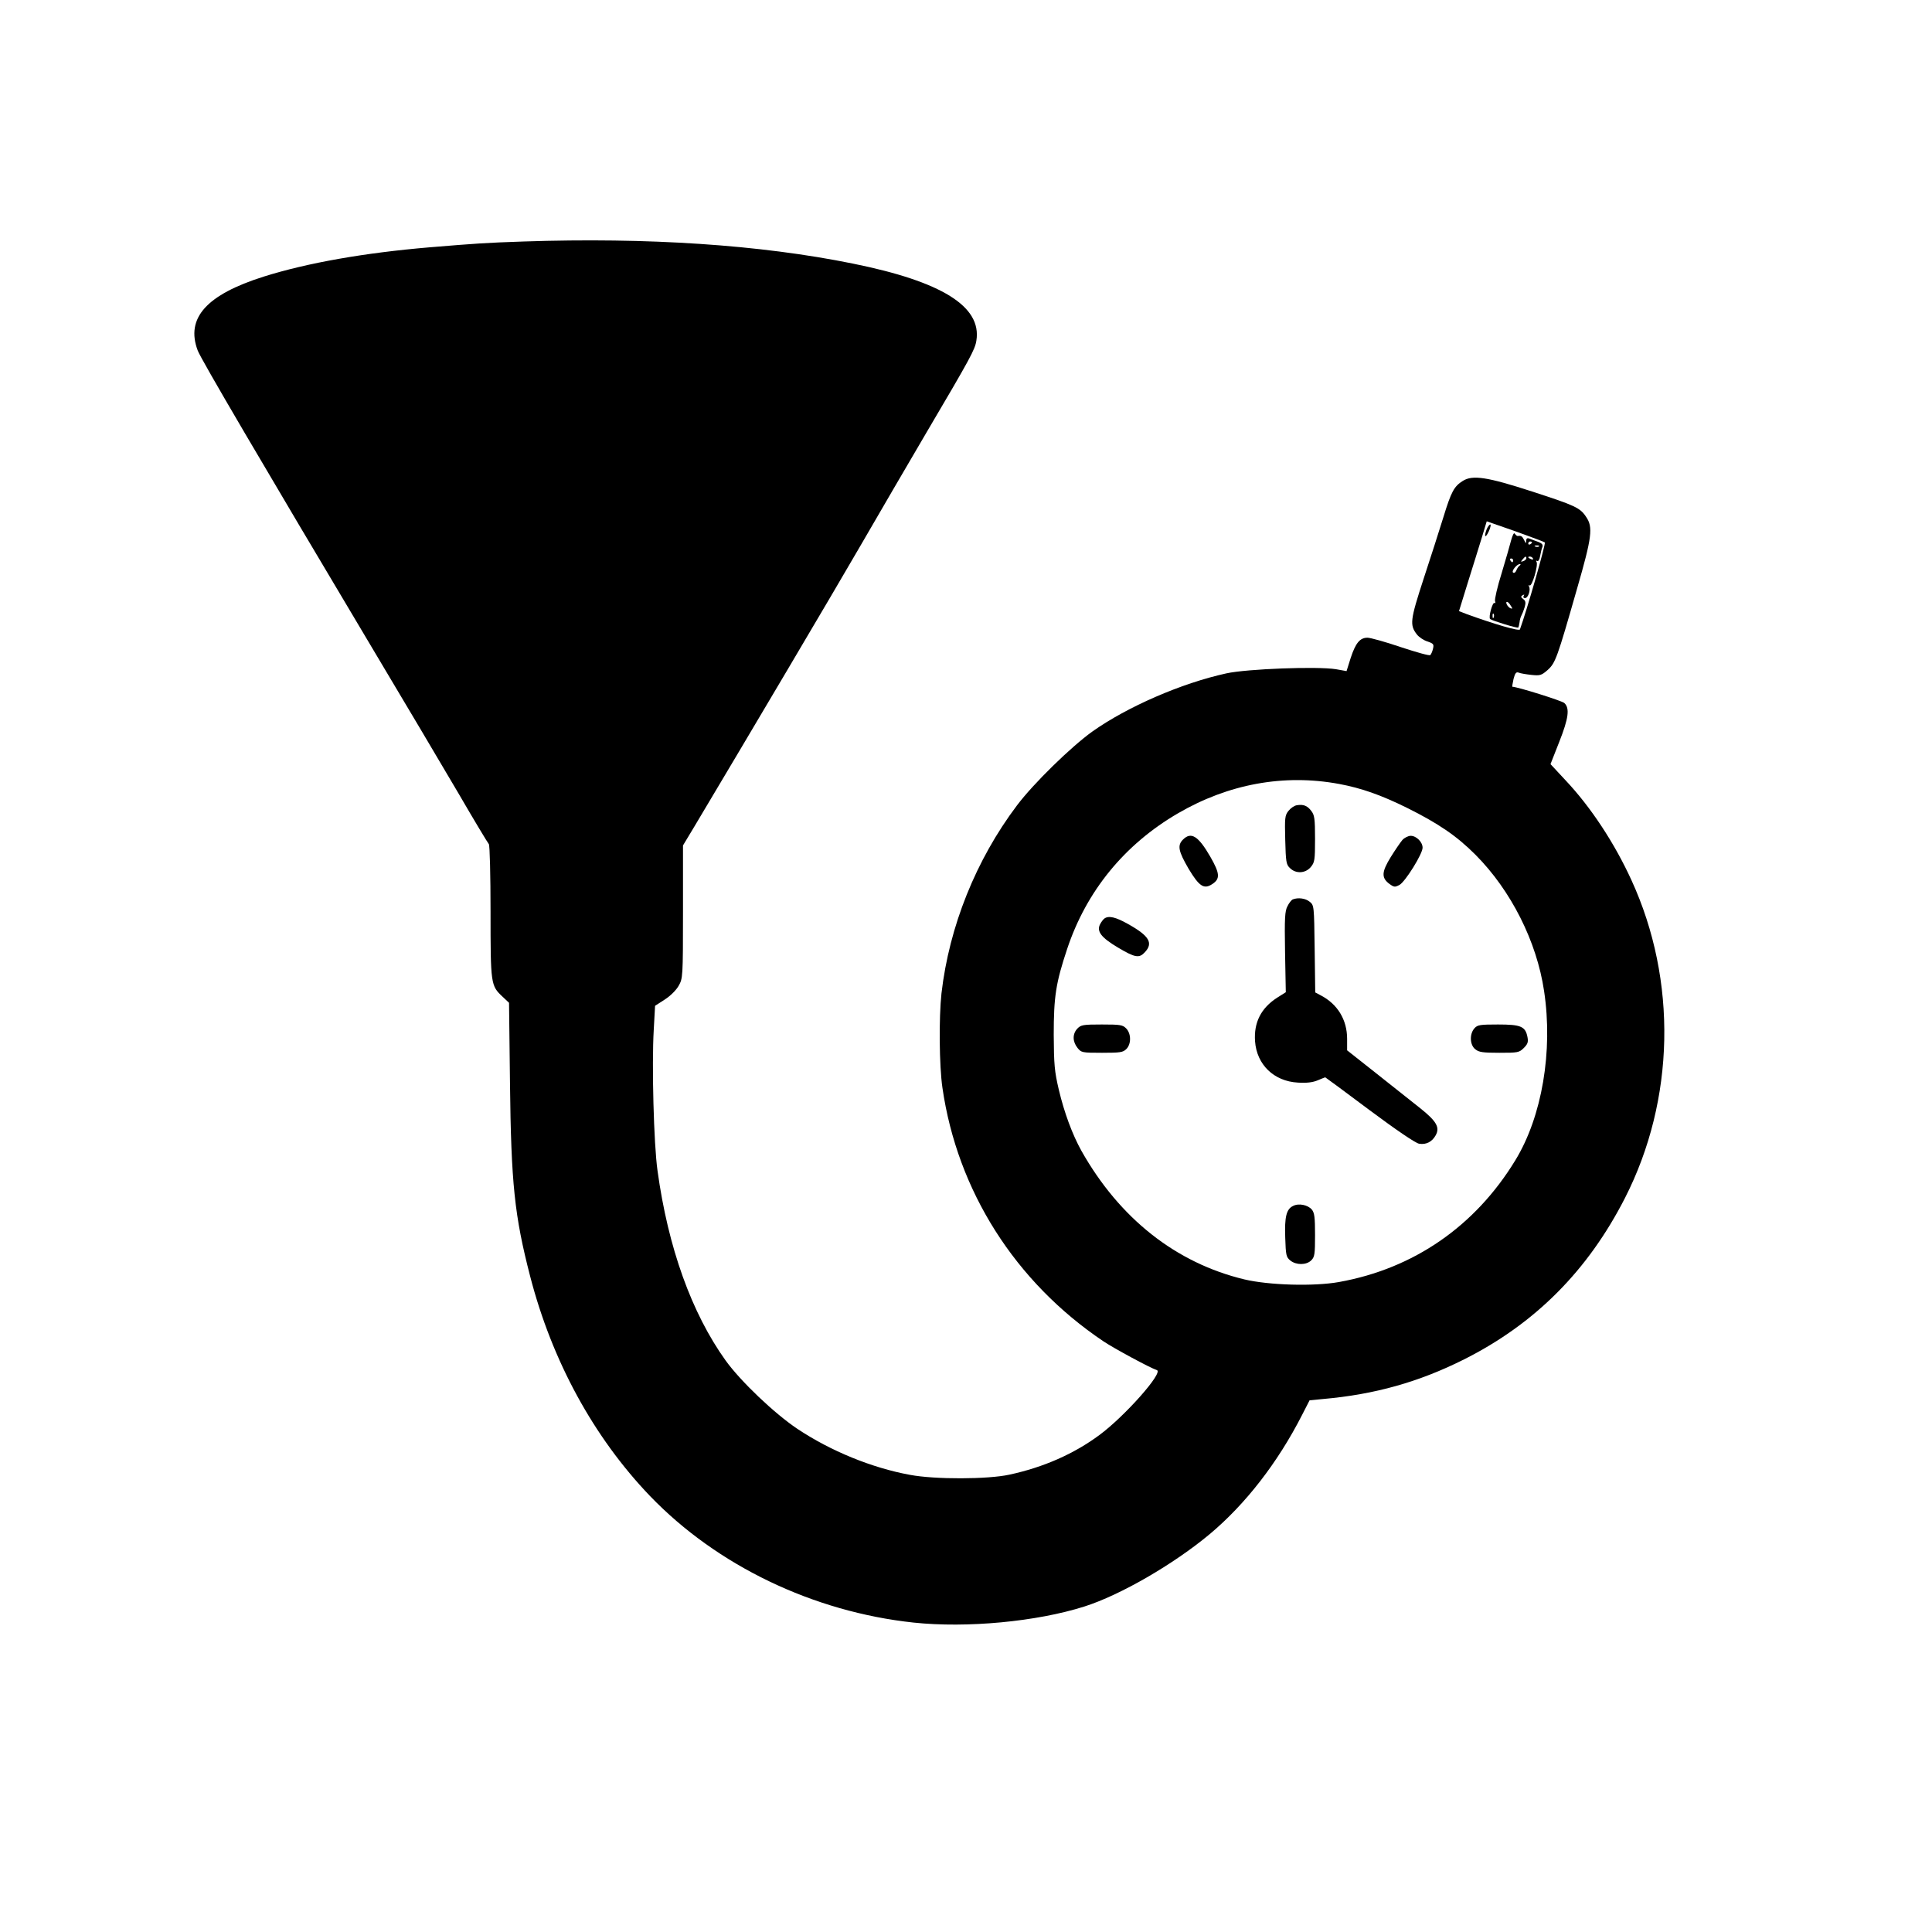
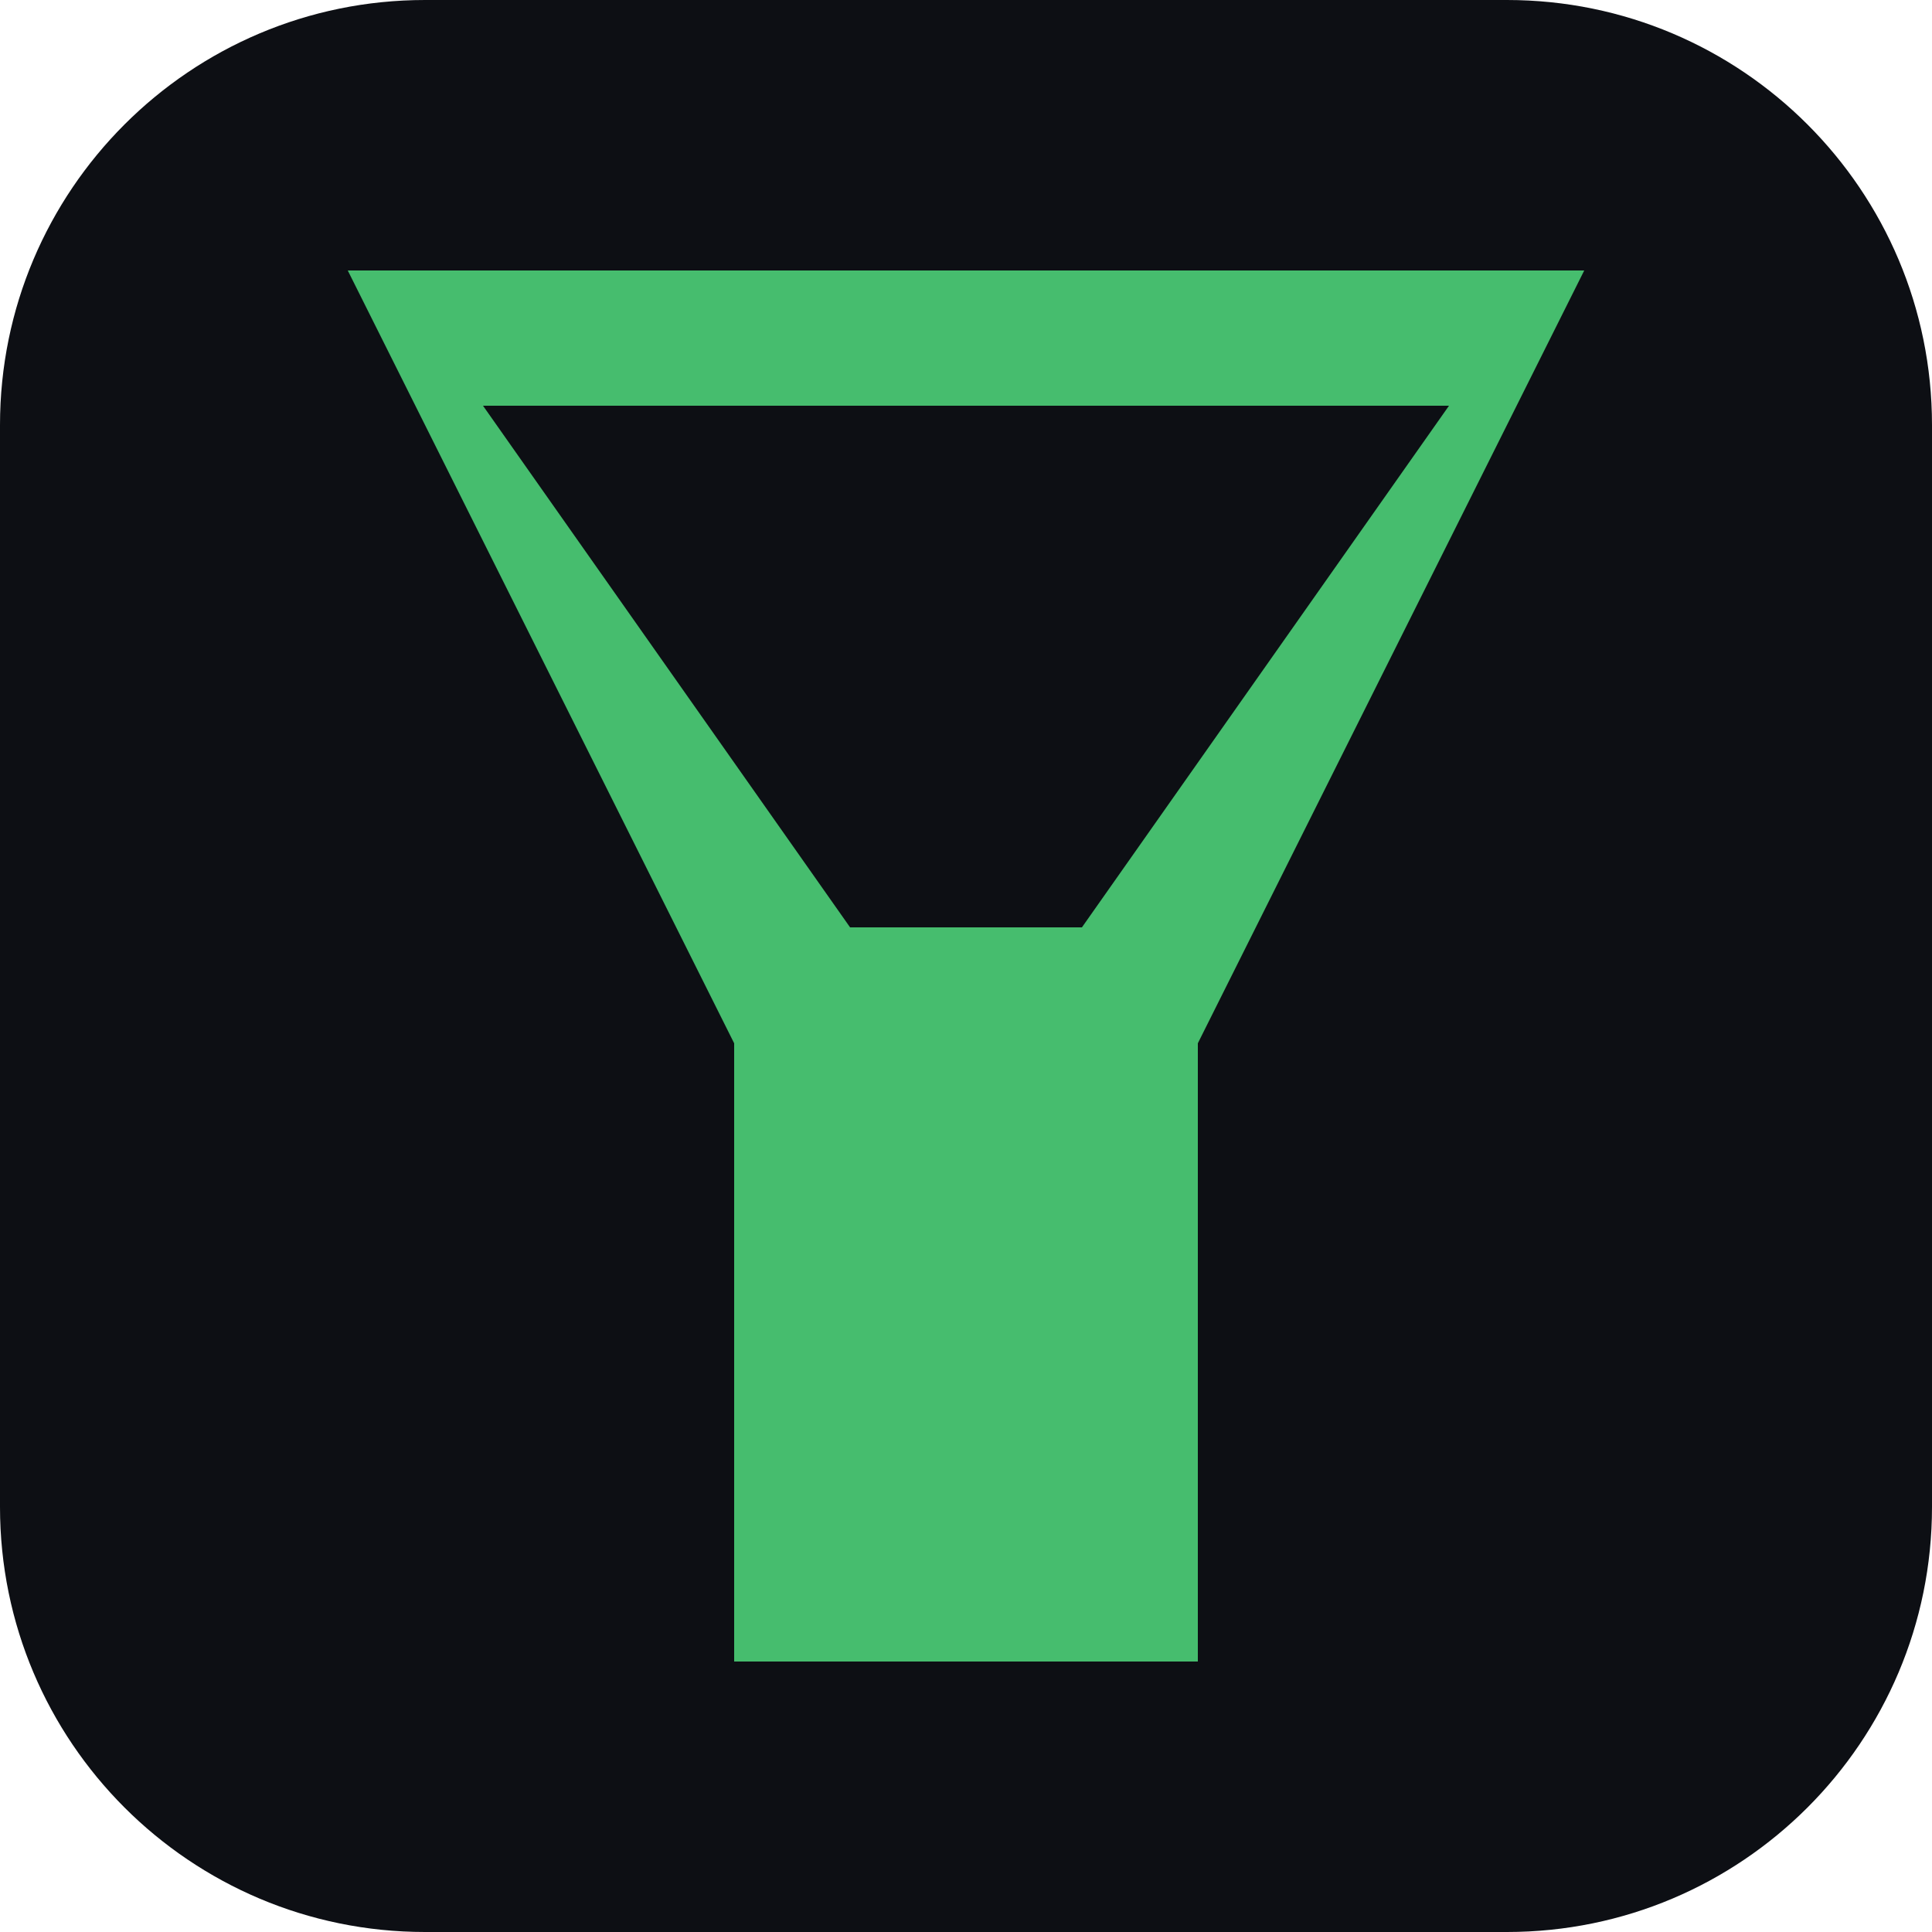
- <svg xmlns="http://www.w3.org/2000/svg" version="1.0" width="1024pt" height="1024pt" viewBox="0 0 1024 1024" preserveAspectRatio="xMidYMid meet">
-   <g transform="translate(0,1024) scale(0.1,-0.1)" fill="#000000" stroke="none">
-     <path d="M2775 8960 c-204 -7 -246 -10 -500 -31 -342 -29 -645 -82 -877 -155 -304 -96 -415 -220 -350 -392 18 -47 335 -587 922 -1572 169 -283 376 -632 460 -775 83 -143 156 -264 161 -269 5 -6 9 -166 9 -358 0 -386 1 -392 64 -451 l34 -32 5 -425 c6 -533 24 -704 107 -1025 116 -448 336 -852 635 -1164 355 -369 865 -614 1397 -671 283 -30 653 5 905 85 192 61 473 224 665 384 190 159 361 380 489 631 l40 78 72 7 c273 24 508 90 747 210 376 189 656 470 853 856 265 520 278 1152 34 1684 -90 197 -216 388 -349 529 l-80 86 46 117 c50 126 57 180 27 207 -13 12 -249 86 -275 86 -2 0 1 18 6 41 8 31 14 39 27 34 9 -4 39 -9 67 -12 46 -5 54 -3 87 26 41 37 50 61 156 432 79 273 85 325 48 379 -32 49 -59 61 -287 135 -237 77 -315 89 -367 56 -46 -29 -61 -56 -103 -193 -21 -68 -68 -215 -105 -327 -71 -218 -74 -244 -35 -294 11 -14 36 -31 56 -37 32 -11 35 -15 29 -39 -3 -14 -10 -29 -14 -33 -4 -5 -74 15 -156 42 -82 28 -162 50 -177 50 -40 0 -63 -28 -89 -107 l-22 -70 -56 10 c-98 16 -472 2 -581 -22 -238 -52 -525 -177 -710 -308 -113 -81 -312 -275 -400 -392 -217 -288 -359 -641 -400 -996 -14 -129 -12 -383 5 -500 79 -547 386 -1030 853 -1344 55 -37 247 -141 284 -153 35 -13 -171 -245 -305 -344 -135 -100 -296 -171 -477 -210 -114 -25 -395 -26 -527 -1 -202 37 -420 126 -597 244 -121 81 -300 251 -380 362 -180 251 -305 598 -361 1006 -20 141 -31 563 -20 747 l7 127 51 33 c30 19 61 50 74 73 22 39 23 45 23 392 l0 352 59 98 c283 474 749 1261 883 1493 91 157 247 425 347 595 234 397 259 442 266 490 29 181 -184 313 -655 408 -492 100 -1088 139 -1745 117z m5413 -1595 c6 -6 -96 -362 -132 -461 -4 -11 -139 29 -282 81 l-41 16 47 152 c26 84 60 191 74 238 l26 86 152 -53 c83 -30 153 -56 156 -59z m-1091 -1280 c118 -22 221 -58 359 -126 167 -83 264 -149 364 -249 189 -190 325 -460 364 -723 48 -318 -11 -665 -152 -896 -213 -350 -539 -575 -935 -646 -133 -24 -372 -17 -502 14 -362 87 -661 323 -863 681 -48 86 -91 202 -120 324 -23 98 -26 133 -27 291 0 202 11 275 71 455 102 307 304 554 587 719 268 156 562 210 854 156z" />
-     <path d="M7879 7433 c-15 -41 -6 -48 12 -9 9 20 12 36 8 36 -5 0 -14 -12 -20 -27z" />
-     <path d="M8010 7379 c-6 -24 -29 -104 -51 -177 -23 -73 -38 -140 -35 -148 3 -8 2 -13 -3 -10 -10 7 -33 -76 -23 -85 11 -9 144 -50 149 -45 2 2 5 15 7 28 1 13 6 29 10 36 4 7 12 27 17 44 7 24 5 34 -8 43 -13 10 -13 14 -3 20 9 5 11 4 6 -3 -4 -7 -1 -12 7 -12 17 0 31 45 21 62 -4 6 -3 8 3 5 13 -8 47 108 37 125 -4 6 -3 8 3 5 6 -4 13 7 16 26 3 17 8 39 12 48 4 12 -2 19 -22 27 -15 5 -36 13 -45 17 -13 5 -18 2 -19 -11 0 -16 -2 -16 -11 4 -10 20 -16 24 -34 21 -4 0 -10 5 -15 12 -4 8 -11 -4 -19 -32z m110 -13 c0 -3 -4 -8 -10 -11 -5 -3 -10 -1 -10 4 0 6 5 11 10 11 6 0 10 -2 10 -4z m37 -22 c-3 -3 -12 -4 -19 -1 -8 3 -5 6 6 6 11 1 17 -2 13 -5z m-67 -63 c0 -5 -7 -12 -16 -15 -14 -5 -15 -4 -4 9 14 17 20 19 20 6z m35 -1 c3 -6 -1 -7 -9 -4 -18 7 -21 14 -7 14 6 0 13 -4 16 -10z m-105 -10 c0 -5 -2 -10 -4 -10 -3 0 -8 5 -11 10 -3 6 -1 10 4 10 6 0 11 -4 11 -10z m34 -28 c-6 -4 -13 -15 -17 -25 -4 -10 -11 -16 -17 -12 -11 7 19 45 35 45 6 0 6 -3 -1 -8z m-47 -212 c11 -16 10 -18 -1 -14 -15 6 -30 34 -18 34 4 0 13 -9 19 -20z m-90 -62 c-3 -8 -6 -5 -6 6 -1 11 2 17 5 13 3 -3 4 -12 1 -19z" />
-     <path d="M6873 5972 c-13 -2 -32 -15 -44 -30 -19 -24 -20 -37 -17 -154 3 -114 5 -130 24 -148 31 -32 82 -30 111 4 21 25 23 36 23 150 0 108 -3 126 -20 148 -21 28 -42 36 -77 30z" />
-     <path d="M6270 5790 c-31 -31 -24 -62 30 -155 56 -93 81 -110 125 -81 43 28 41 56 -10 145 -64 111 -102 134 -145 91z" />
-     <path d="M7433 5788 c-11 -13 -39 -54 -62 -91 -48 -78 -50 -109 -8 -141 26 -19 30 -19 55 -6 31 18 122 164 122 197 0 30 -33 63 -63 63 -13 0 -33 -10 -44 -22z" />
-     <path d="M6852 5473 c-7 -3 -20 -19 -28 -36 -14 -25 -16 -63 -13 -243 l4 -213 -46 -29 c-85 -55 -124 -131 -117 -231 9 -124 100 -212 227 -219 46 -3 79 1 105 12 21 9 39 16 40 16 1 0 107 -78 235 -174 141 -105 245 -176 263 -178 37 -6 68 10 87 44 24 42 5 75 -80 143 -42 33 -146 116 -232 184 l-157 124 0 61 c0 101 -51 185 -141 231 l-28 15 -3 231 c-3 229 -3 231 -27 250 -22 18 -61 23 -89 12z" />
-     <path d="M5854 5372 c-6 -4 -16 -17 -23 -30 -20 -38 5 -71 94 -124 91 -54 113 -58 143 -25 46 49 23 87 -90 150 -64 36 -101 45 -124 29z" />
-     <path d="M5710 4788 c-26 -28 -26 -68 1 -102 20 -25 24 -26 130 -26 96 0 111 2 129 20 26 26 26 80 0 108 -19 20 -31 22 -130 22 -99 0 -111 -2 -130 -22z" />
-     <path d="M7815 4790 c-27 -30 -25 -88 4 -111 19 -16 41 -19 128 -19 98 0 105 1 130 26 20 20 24 31 19 57 -11 57 -35 67 -156 67 -95 0 -109 -2 -125 -20z" />
-     <path d="M6853 3848 c-35 -17 -45 -58 -41 -168 3 -93 5 -103 27 -121 31 -25 85 -25 111 1 18 18 20 33 20 134 0 94 -3 118 -17 135 -21 25 -70 35 -100 19z" />
-   </g>
+ <svg xmlns="http://www.w3.org/2000/svg" viewBox="0 0 100 100">
+   <rect width="100" height="100" rx="22" fill="#0D0F14" />
+   <path fill="#46BD6E" d="M18,14 L82,14 L62,54 L62,86 L38,86 L38,54 Z" />
+   <path fill="#0D0F14" d="M25,21 L75,21 L56,48 L44,48 Z" />
</svg>
